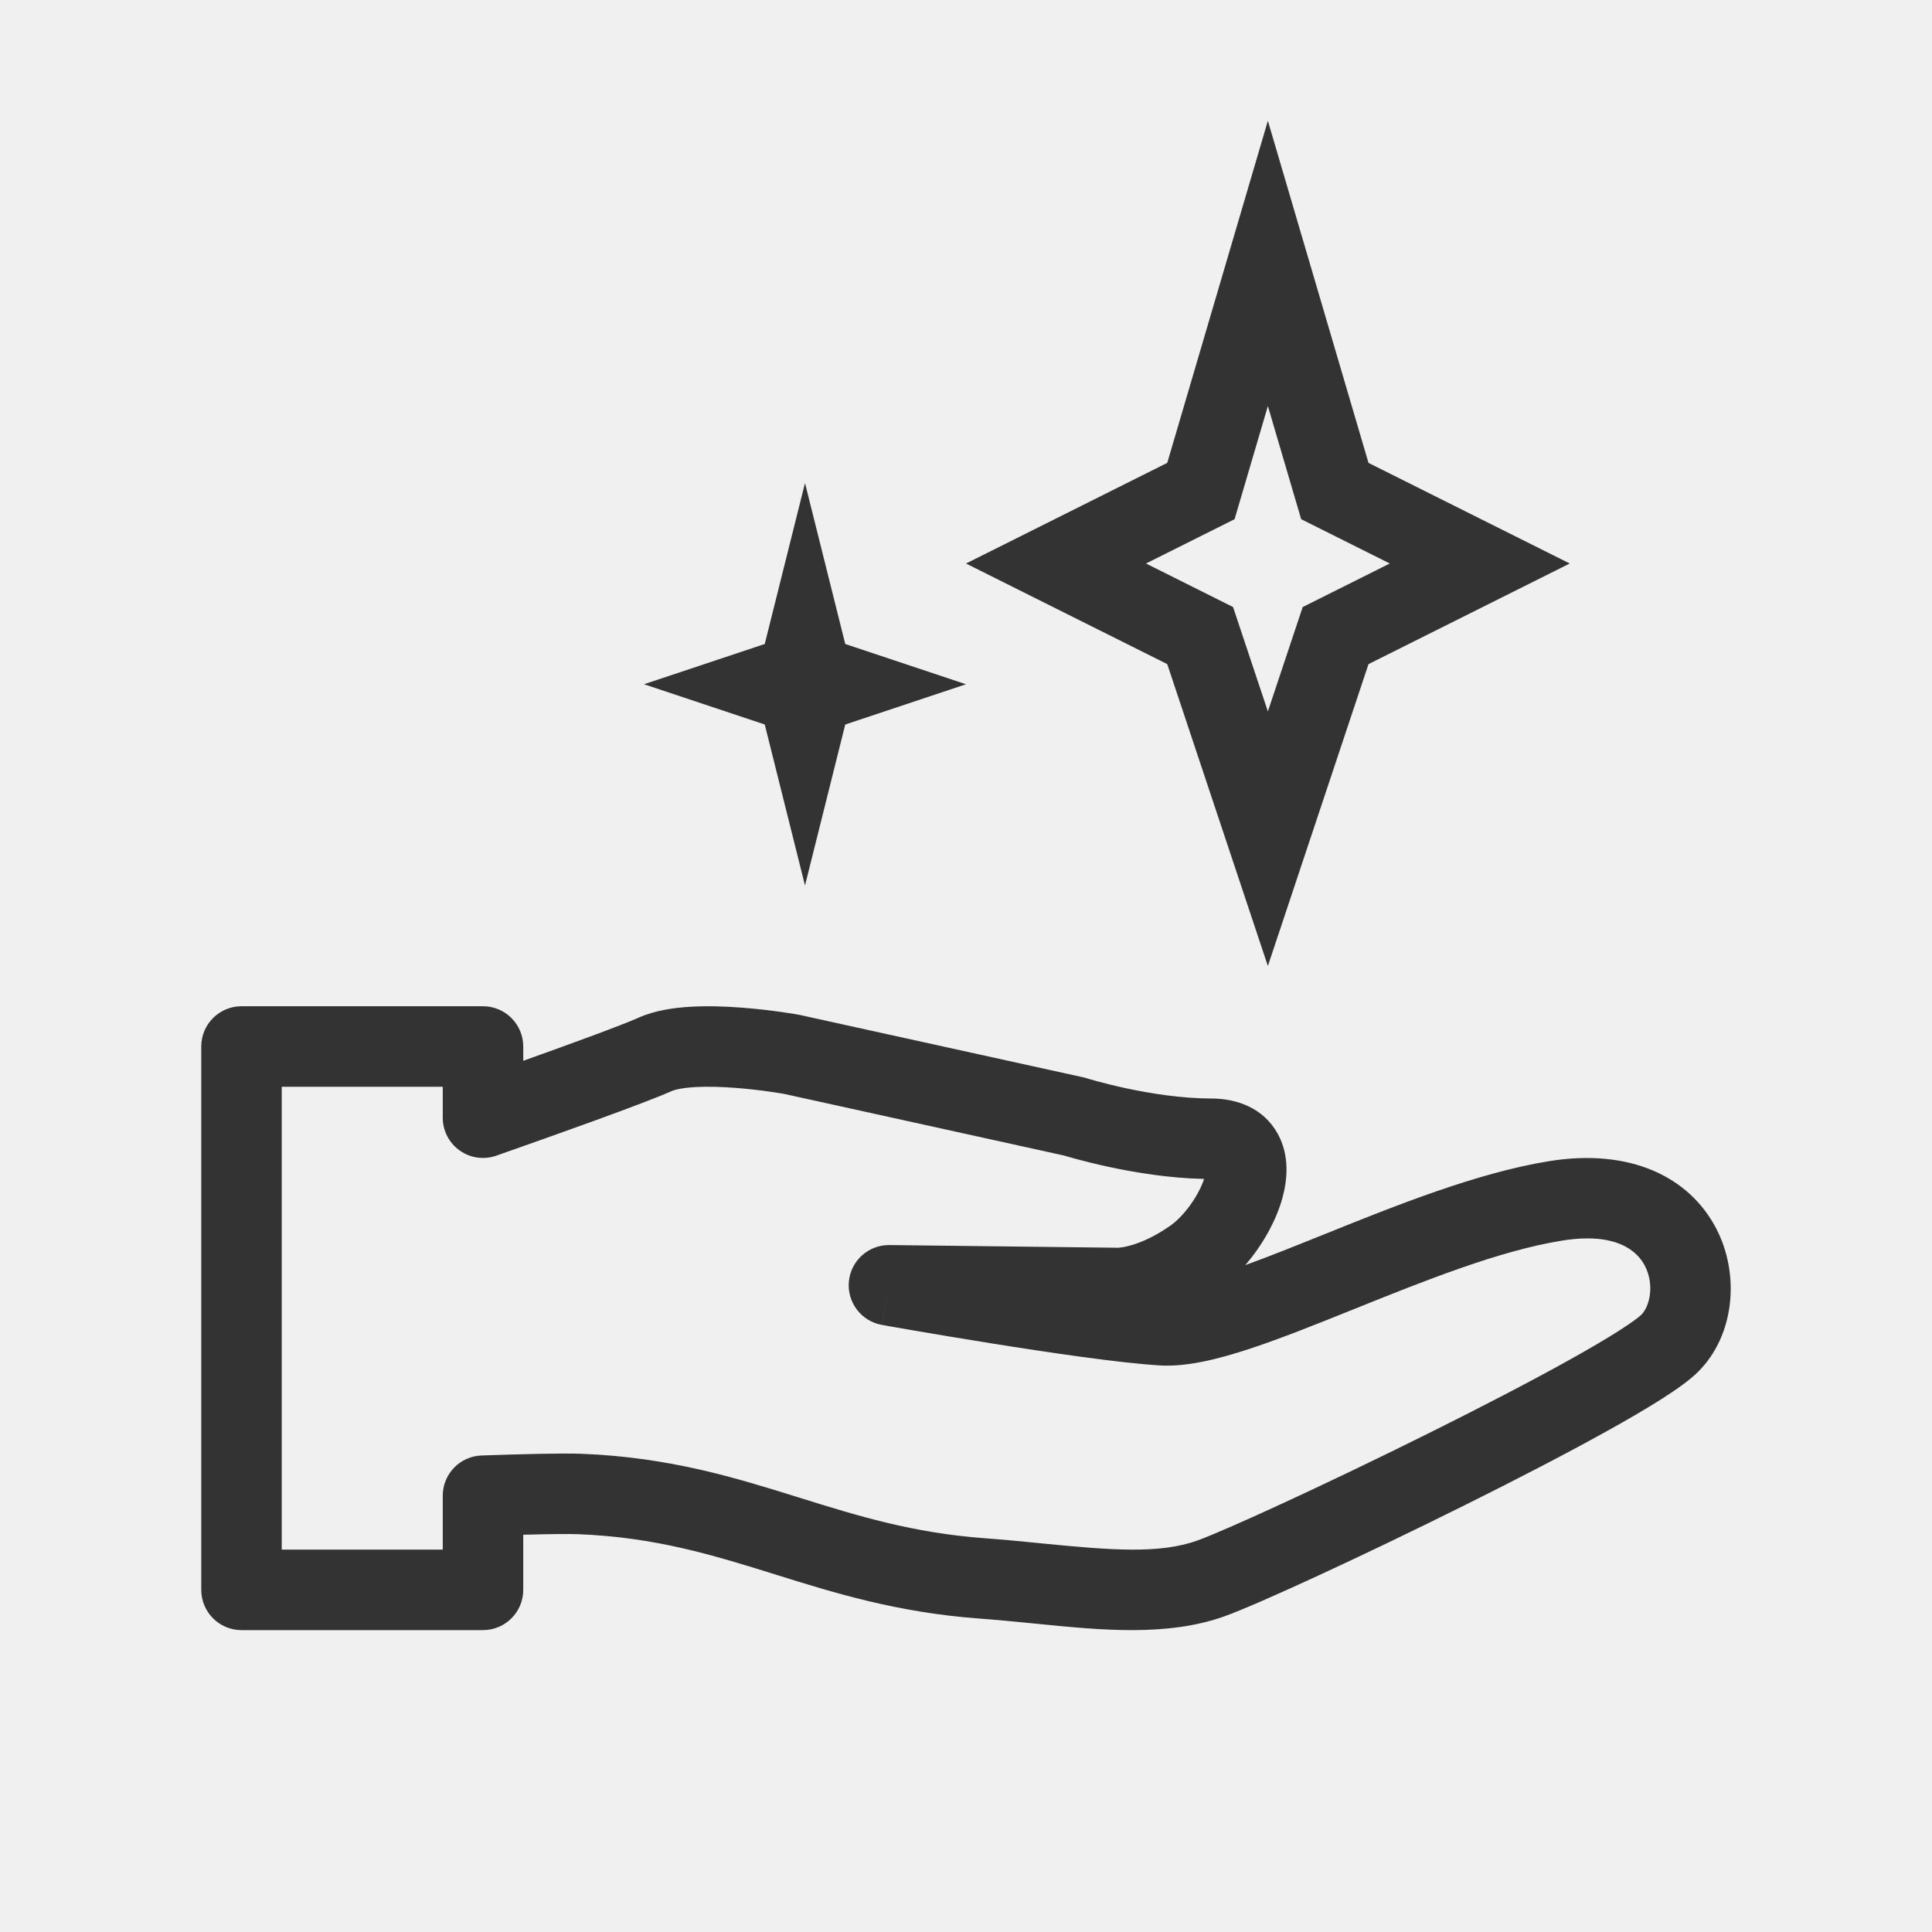
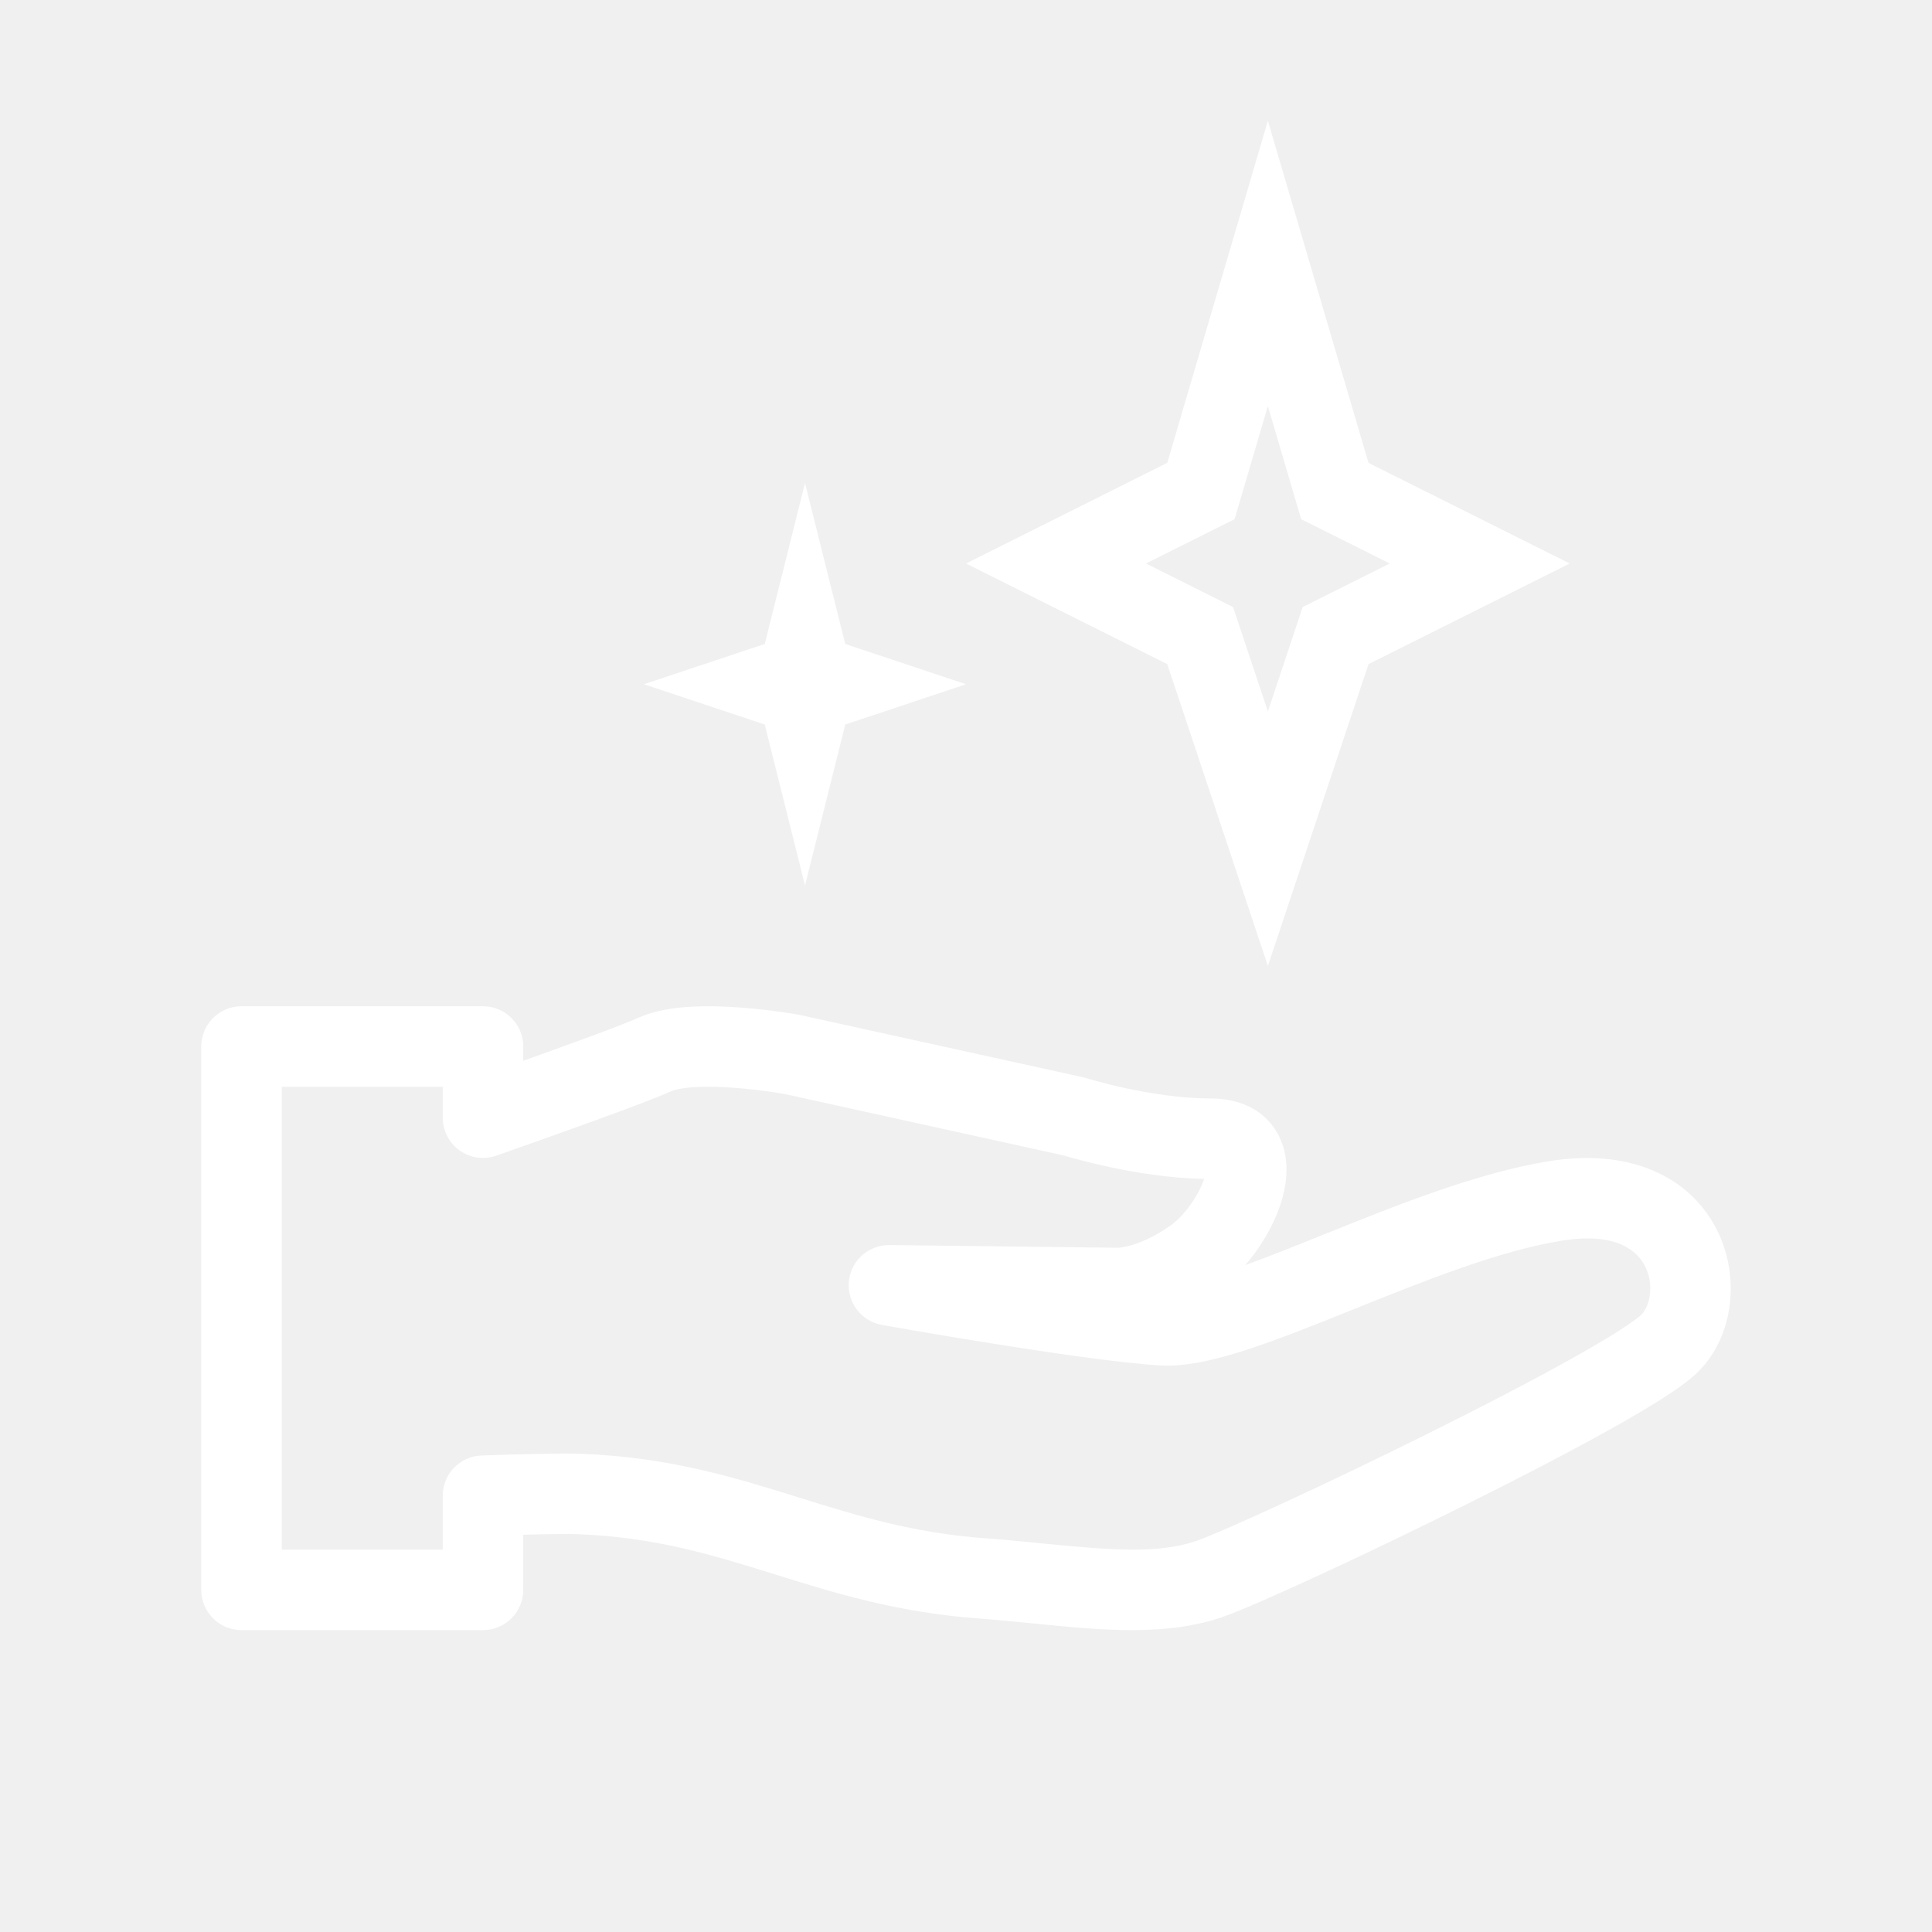
<svg xmlns="http://www.w3.org/2000/svg" width="800px" height="800px" viewBox="0 0 48 48" fill="none">
-   <path fill-rule="evenodd" clip-rule="evenodd" d="M19 18L16 17L19 16L20 12L21 16L24 17L21 18L20 22L19 18Z" fill="#333333" />
-   <path fill-rule="evenodd" clip-rule="evenodd" d="M30.673 12.899L28.472 14L30.635 15.082L31.5 17.675L32.365 15.082L34.528 14L32.327 12.899L31.5 10.088L30.673 12.899ZM29 11.5L24 14L29 16.5L31.5 24L34 16.5L39 14L34 11.5L31.5 3L29 11.5Z" fill="#333333" />
-   <path fill-rule="evenodd" clip-rule="evenodd" d="M5 26C5 25.448 5.448 25 6 25H12C12.552 25 13 25.448 13 26V26.355C14.222 25.919 15.447 25.471 15.867 25.283C16.281 25.098 16.761 25.035 17.166 25.012C17.591 24.988 18.032 25.004 18.42 25.034C18.811 25.063 19.166 25.108 19.423 25.144C19.552 25.163 19.657 25.179 19.731 25.191C19.768 25.198 19.798 25.203 19.819 25.206L19.843 25.21L19.85 25.212L19.854 25.212C19.854 25.212 19.854 25.212 19.674 26.196L19.854 25.212C19.865 25.215 19.877 25.217 19.889 25.22L26.905 26.764C26.933 26.77 26.962 26.778 26.989 26.786C26.989 26.787 26.989 26.786 26.989 26.786L26.991 26.787L27.002 26.79L27.051 26.805C27.096 26.818 27.165 26.838 27.252 26.862C27.428 26.91 27.681 26.974 27.982 27.039C28.593 27.169 29.366 27.292 30.089 27.292C30.727 27.292 31.386 27.523 31.742 28.163C32.051 28.718 31.98 29.33 31.863 29.757C31.706 30.331 31.366 30.936 30.939 31.431C31.527 31.219 32.178 30.957 32.882 30.673L32.946 30.648C34.664 29.956 36.692 29.14 38.479 28.85C40.502 28.521 41.968 29.238 42.637 30.518C43.236 31.667 43.094 33.172 42.199 34.072C41.976 34.297 41.633 34.534 41.285 34.756C40.914 34.992 40.457 35.259 39.948 35.542C38.929 36.109 37.667 36.762 36.399 37.392C33.887 38.643 31.259 39.856 30.427 40.155C29.01 40.664 27.36 40.501 25.828 40.349C25.784 40.345 25.739 40.34 25.694 40.336C25.238 40.291 24.781 40.246 24.314 40.211C22.284 40.06 20.728 39.575 19.285 39.125L19.261 39.117C17.709 38.633 16.285 38.193 14.372 38.117C14.117 38.107 13.604 38.114 13 38.13V39.5C13 40.052 12.552 40.5 12 40.5H6C5.448 40.5 5 40.052 5 39.5V26ZM22.086 31.933L21.91 32.917C21.398 32.825 21.041 32.356 21.09 31.838C21.139 31.32 21.577 30.927 22.098 30.933L27.762 31C27.766 31 27.77 31 27.775 31C27.779 31 27.79 31 27.804 30.998C27.846 30.995 27.927 30.984 28.041 30.955C28.266 30.898 28.629 30.765 29.076 30.452C29.235 30.341 29.424 30.15 29.595 29.906C29.747 29.689 29.857 29.47 29.915 29.29C29.052 29.273 28.198 29.13 27.563 28.994C27.22 28.921 26.932 28.847 26.727 28.792C26.625 28.764 26.543 28.74 26.486 28.724C26.466 28.718 26.45 28.713 26.436 28.709L19.479 27.177L19.475 27.176C19.46 27.174 19.436 27.17 19.405 27.165C19.344 27.154 19.253 27.14 19.14 27.124C18.914 27.092 18.604 27.053 18.269 27.028C17.931 27.002 17.584 26.991 17.279 27.008C16.954 27.027 16.764 27.073 16.684 27.109C16.009 27.411 13.799 28.197 12.331 28.712C12.025 28.82 11.686 28.772 11.422 28.585C11.157 28.397 11 28.093 11 27.769V27H7V38.5H11V37.16C11 36.621 11.427 36.179 11.966 36.161C12.922 36.128 13.976 36.1 14.451 36.119C16.641 36.205 18.283 36.717 19.83 37.2L19.857 37.208C21.305 37.66 22.672 38.084 24.462 38.217C24.956 38.253 25.434 38.3 25.885 38.345L25.89 38.346C27.602 38.514 28.805 38.613 29.75 38.273C30.453 38.02 32.977 36.862 35.508 35.602C36.762 34.978 37.994 34.341 38.975 33.795C39.467 33.521 39.887 33.275 40.211 33.069C40.559 32.848 40.73 32.713 40.781 32.662C40.983 32.459 41.114 31.923 40.864 31.444C40.682 31.097 40.176 30.6 38.8 30.824C37.255 31.074 35.424 31.806 33.629 32.529L33.608 32.537C32.719 32.895 31.837 33.25 31.058 33.507C30.303 33.756 29.503 33.964 28.824 33.924C27.833 33.865 26.083 33.608 24.628 33.375C23.89 33.257 23.211 33.143 22.716 33.058C22.469 33.016 22.268 32.98 22.128 32.956L21.967 32.927L21.911 32.917C21.911 32.917 21.91 32.917 22.086 31.933Z" fill="#333333" />
+   <path fill-rule="evenodd" clip-rule="evenodd" d="M19 18L16 17L19 16L20 12L21 16L24 17L21 18L20 22L19 18Z" fill="#FFFFFF" />
+   <path fill-rule="evenodd" clip-rule="evenodd" d="M30.673 12.899L28.472 14L30.635 15.082L31.5 17.675L32.365 15.082L34.528 14L32.327 12.899L31.5 10.088L30.673 12.899ZM29 11.5L24 14L29 16.5L31.5 24L34 16.5L39 14L34 11.5L31.5 3L29 11.5Z" fill="#FFFFFF" />
+   <path fill-rule="evenodd" clip-rule="evenodd" d="M5 26C5 25.448 5.448 25 6 25H12C12.552 25 13 25.448 13 26V26.355C14.222 25.919 15.447 25.471 15.867 25.283C16.281 25.098 16.761 25.035 17.166 25.012C17.591 24.988 18.032 25.004 18.42 25.034C18.811 25.063 19.166 25.108 19.423 25.144C19.552 25.163 19.657 25.179 19.731 25.191C19.768 25.198 19.798 25.203 19.819 25.206L19.843 25.21L19.85 25.212L19.854 25.212C19.854 25.212 19.854 25.212 19.674 26.196L19.854 25.212C19.865 25.215 19.877 25.217 19.889 25.22L26.905 26.764C26.933 26.77 26.962 26.778 26.989 26.786C26.989 26.787 26.989 26.786 26.989 26.786L26.991 26.787L27.002 26.79L27.051 26.805C27.096 26.818 27.165 26.838 27.252 26.862C27.428 26.91 27.681 26.974 27.982 27.039C28.593 27.169 29.366 27.292 30.089 27.292C30.727 27.292 31.386 27.523 31.742 28.163C32.051 28.718 31.98 29.33 31.863 29.757C31.706 30.331 31.366 30.936 30.939 31.431C31.527 31.219 32.178 30.957 32.882 30.673L32.946 30.648C34.664 29.956 36.692 29.14 38.479 28.85C40.502 28.521 41.968 29.238 42.637 30.518C43.236 31.667 43.094 33.172 42.199 34.072C41.976 34.297 41.633 34.534 41.285 34.756C40.914 34.992 40.457 35.259 39.948 35.542C38.929 36.109 37.667 36.762 36.399 37.392C33.887 38.643 31.259 39.856 30.427 40.155C29.01 40.664 27.36 40.501 25.828 40.349C25.784 40.345 25.739 40.34 25.694 40.336C25.238 40.291 24.781 40.246 24.314 40.211C22.284 40.06 20.728 39.575 19.285 39.125L19.261 39.117C17.709 38.633 16.285 38.193 14.372 38.117C14.117 38.107 13.604 38.114 13 38.13V39.5C13 40.052 12.552 40.5 12 40.5H6C5.448 40.5 5 40.052 5 39.5V26ZM22.086 31.933L21.91 32.917C21.398 32.825 21.041 32.356 21.09 31.838C21.139 31.32 21.577 30.927 22.098 30.933L27.762 31C27.766 31 27.77 31 27.775 31C27.779 31 27.79 31 27.804 30.998C27.846 30.995 27.927 30.984 28.041 30.955C28.266 30.898 28.629 30.765 29.076 30.452C29.235 30.341 29.424 30.15 29.595 29.906C29.747 29.689 29.857 29.47 29.915 29.29C29.052 29.273 28.198 29.13 27.563 28.994C27.22 28.921 26.932 28.847 26.727 28.792C26.625 28.764 26.543 28.74 26.486 28.724C26.466 28.718 26.45 28.713 26.436 28.709L19.479 27.177L19.475 27.176C19.46 27.174 19.436 27.17 19.405 27.165C19.344 27.154 19.253 27.14 19.14 27.124C18.914 27.092 18.604 27.053 18.269 27.028C17.931 27.002 17.584 26.991 17.279 27.008C16.954 27.027 16.764 27.073 16.684 27.109C16.009 27.411 13.799 28.197 12.331 28.712C12.025 28.82 11.686 28.772 11.422 28.585C11.157 28.397 11 28.093 11 27.769V27H7V38.5H11V37.16C11 36.621 11.427 36.179 11.966 36.161C12.922 36.128 13.976 36.1 14.451 36.119C16.641 36.205 18.283 36.717 19.83 37.2L19.857 37.208C21.305 37.66 22.672 38.084 24.462 38.217C24.956 38.253 25.434 38.3 25.885 38.345L25.89 38.346C27.602 38.514 28.805 38.613 29.75 38.273C30.453 38.02 32.977 36.862 35.508 35.602C36.762 34.978 37.994 34.341 38.975 33.795C39.467 33.521 39.887 33.275 40.211 33.069C40.559 32.848 40.73 32.713 40.781 32.662C40.983 32.459 41.114 31.923 40.864 31.444C40.682 31.097 40.176 30.6 38.8 30.824C37.255 31.074 35.424 31.806 33.629 32.529L33.608 32.537C32.719 32.895 31.837 33.25 31.058 33.507C30.303 33.756 29.503 33.964 28.824 33.924C27.833 33.865 26.083 33.608 24.628 33.375C23.89 33.257 23.211 33.143 22.716 33.058C22.469 33.016 22.268 32.98 22.128 32.956L21.967 32.927L21.911 32.917C21.911 32.917 21.91 32.917 22.086 31.933Z" fill="#FFFFFF" />
</svg>
